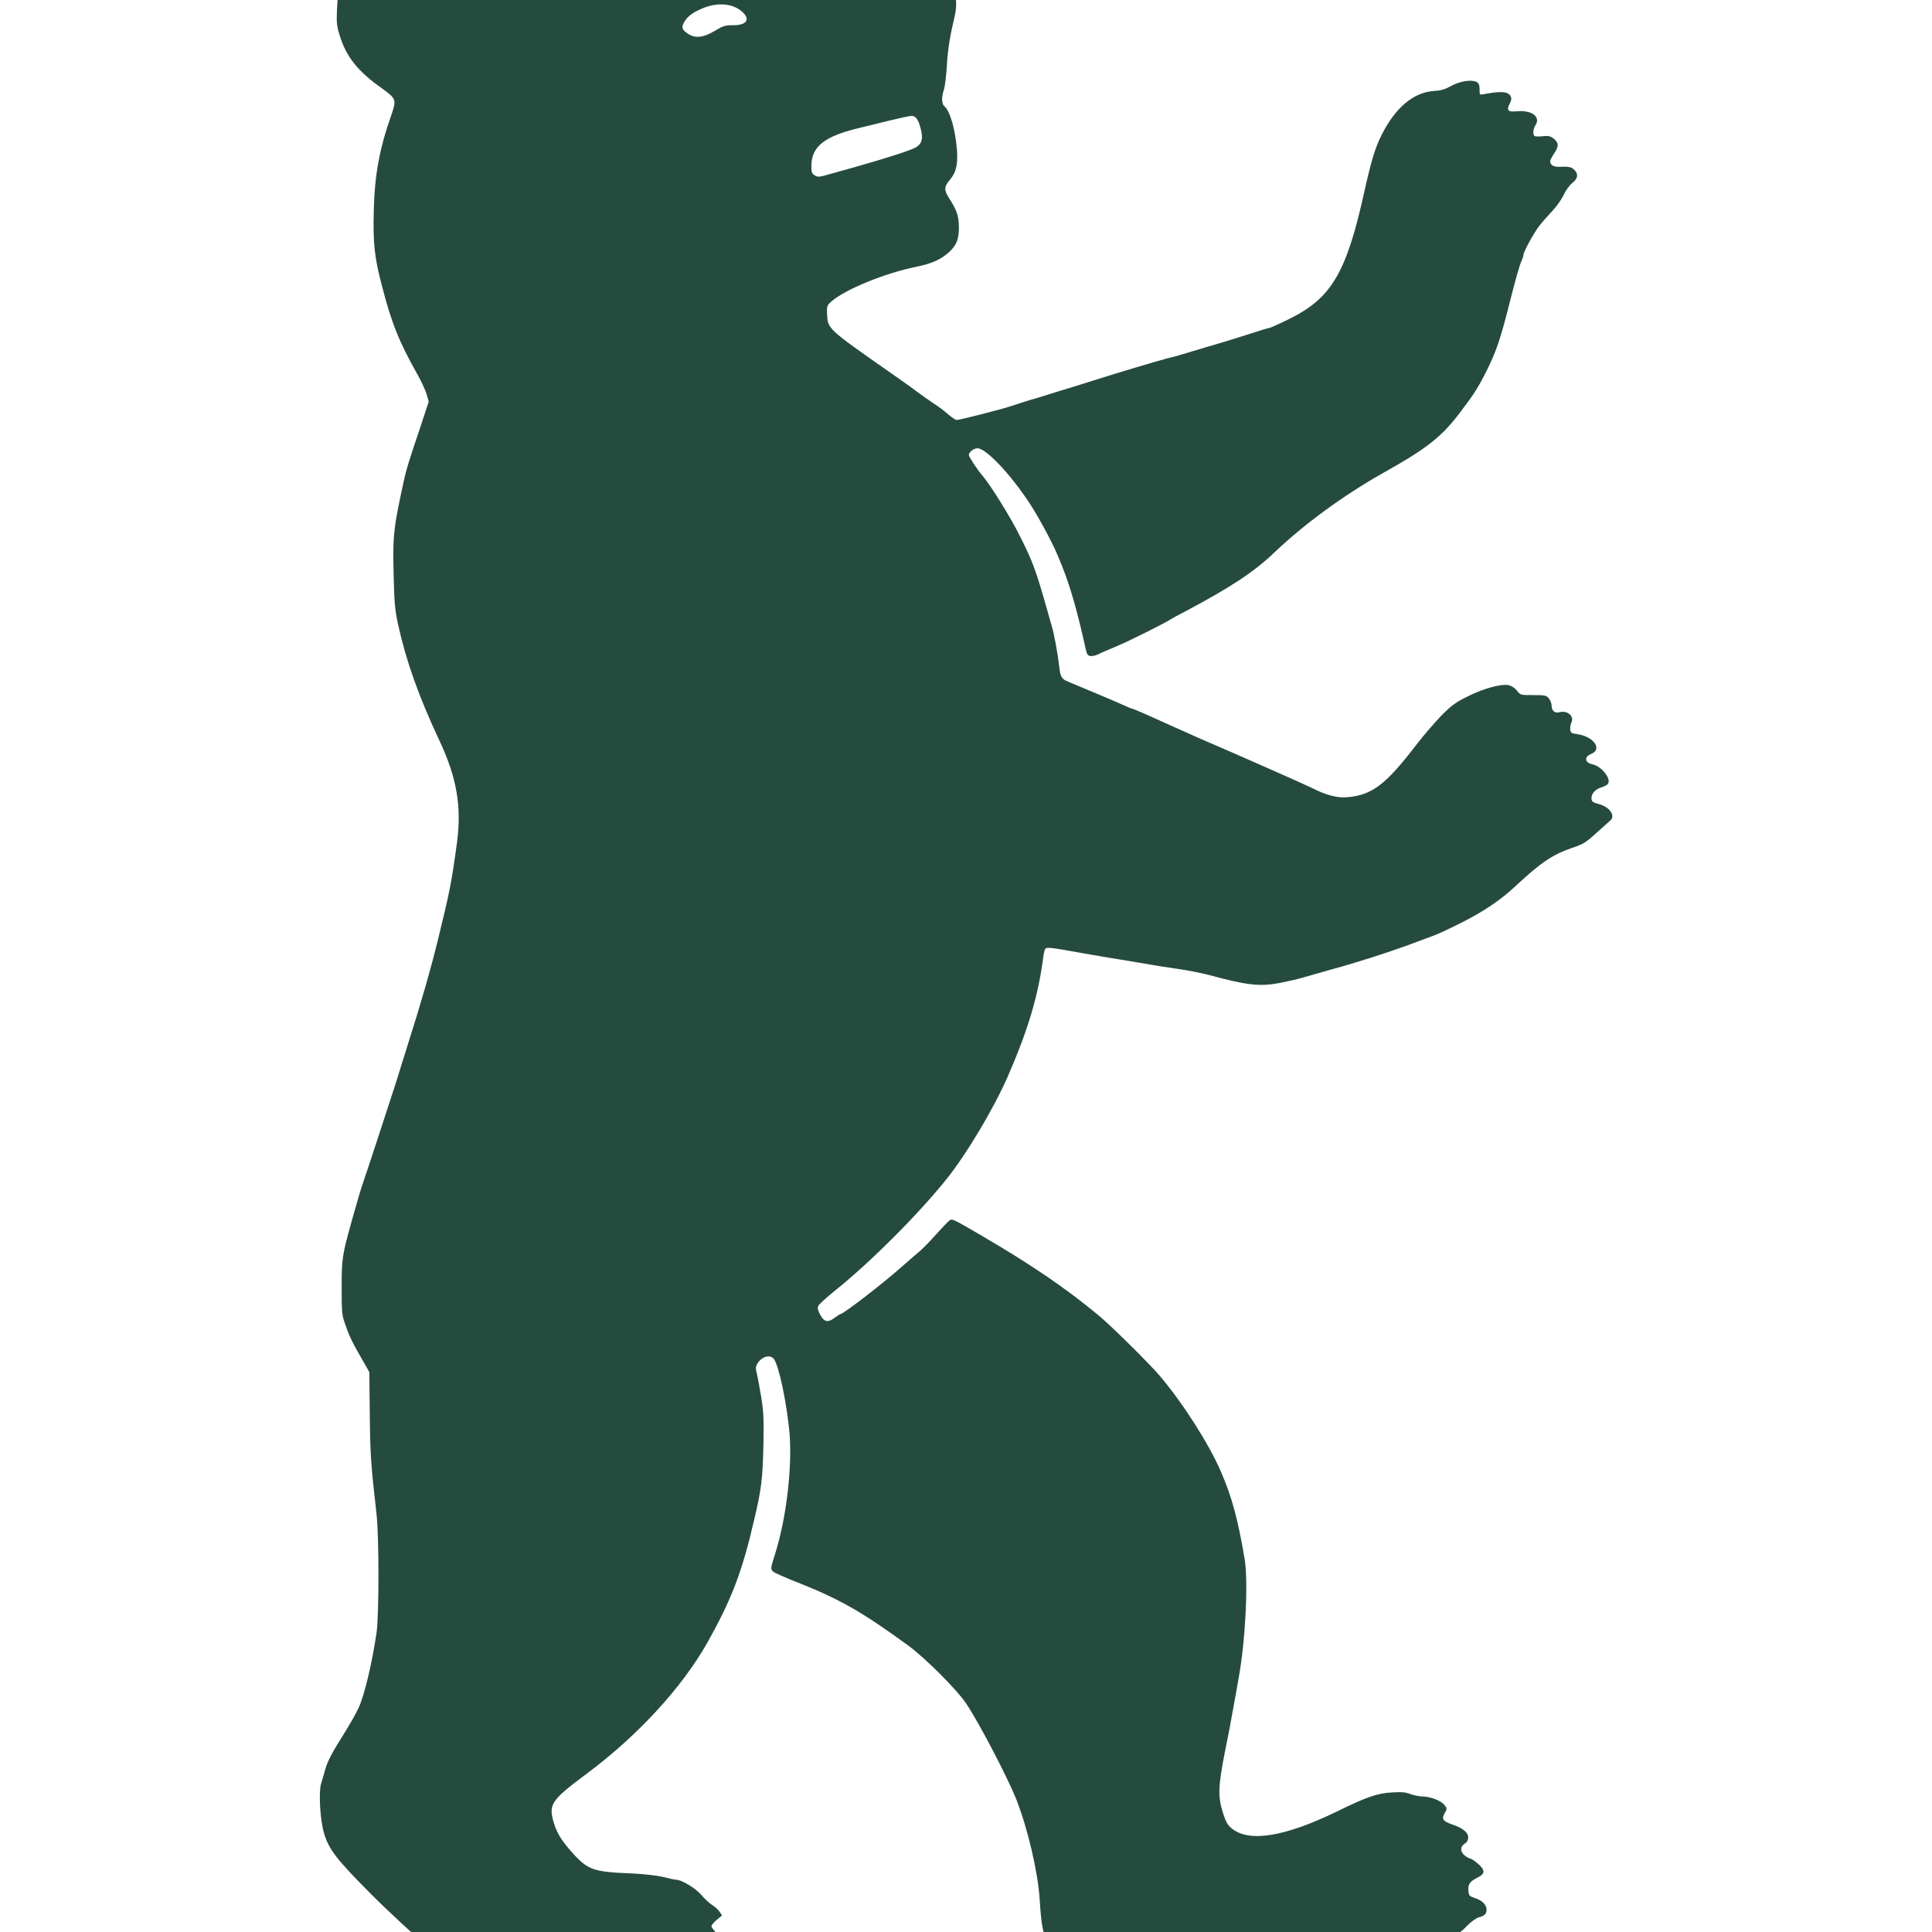
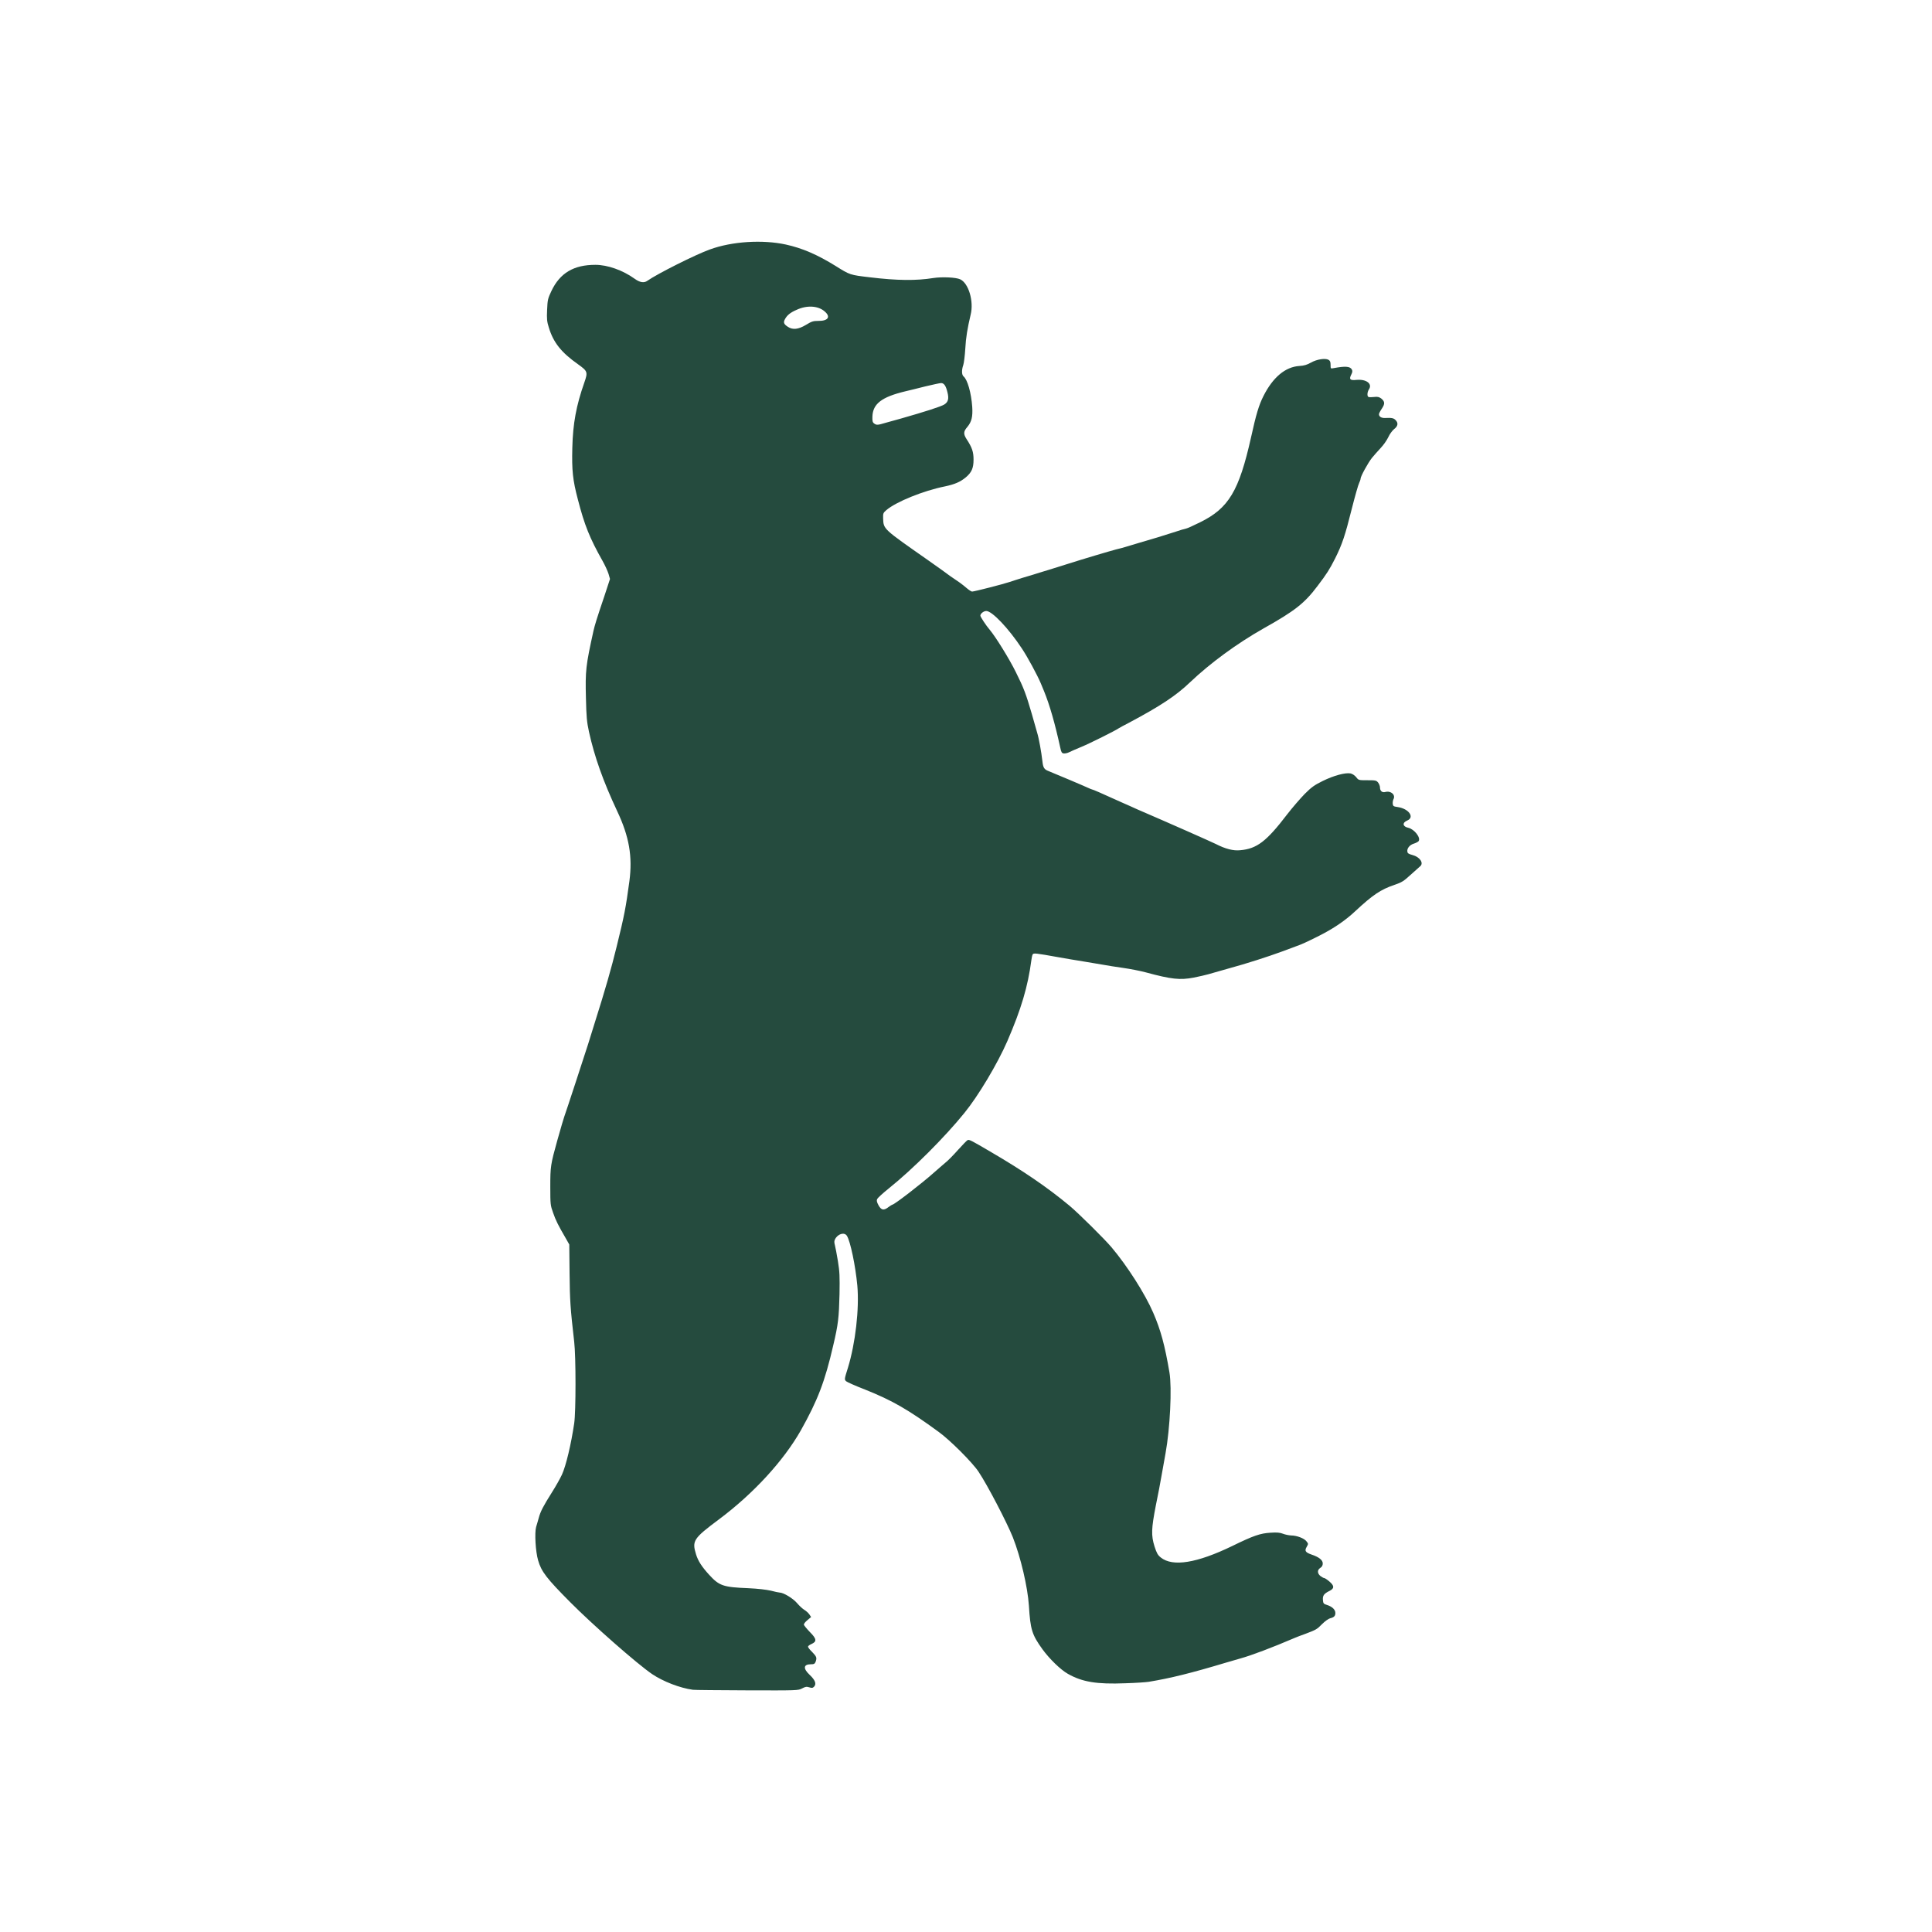
<svg xmlns="http://www.w3.org/2000/svg" viewBox="0 0 64 64">
-   <path fill="#254b3e" transform="translate(10.59 -3.00) scale(0.7)" d="M10.88 99.95C9.99 99.83 8.83 99.38 8.07 98.87C7.04 98.17 3.98 95.48 2.42 93.91C0.78 92.26 0.42 91.79 0.2 91.02C0.02 90.41 -0.05 89.12 0.06 88.72C0.11 88.57 0.18 88.3 0.24 88.1C0.36 87.64 0.57 87.25 1.15 86.33C1.41 85.92 1.72 85.37 1.84 85.11C2.12 84.51 2.48 82.99 2.69 81.56C2.81 80.76 2.81 76.95 2.69 75.94C2.42 73.58 2.39 73.09 2.37 71.2L2.35 69.22L2.09 68.76C1.6 67.92 1.41 67.55 1.23 67.02C1.05 66.52 1.04 66.45 1.04 65.23C1.04 63.85 1.06 63.7 1.52 62.05C1.83 60.96 1.92 60.65 2 60.41C2.13 60.06 3.45 56.02 3.65 55.39C3.75 55.06 3.96 54.38 4.12 53.88C4.82 51.67 5.26 50.14 5.62 48.66C6.15 46.51 6.25 45.99 6.5 44.14C6.72 42.45 6.49 41.08 5.66 39.32C4.68 37.23 4.09 35.56 3.71 33.84C3.56 33.15 3.53 32.81 3.5 31.52C3.45 29.61 3.49 29.27 4.02 26.87C4.11 26.48 4.23 26.07 4.77 24.48L5.16 23.29L5.06 22.94C5 22.75 4.82 22.35 4.65 22.05C3.76 20.47 3.4 19.58 2.94 17.79C2.59 16.47 2.52 15.79 2.56 14.24C2.6 12.56 2.83 11.32 3.39 9.73C3.64 9.01 3.62 8.95 2.95 8.47C1.8 7.66 1.25 6.97 0.94 5.94C0.81 5.53 0.79 5.35 0.82 4.72C0.85 4.02 0.87 3.94 1.12 3.41C1.71 2.17 2.66 1.61 4.15 1.61C4.99 1.61 6.04 1.98 6.86 2.57C7.22 2.83 7.51 2.88 7.74 2.71C8.44 2.22 11.07 0.9 12.05 0.55C13.58 -0.01 15.69 -0.14 17.3 0.21C18.43 0.46 19.46 0.9 20.75 1.7C21.72 2.31 21.73 2.31 23.09 2.47C24.99 2.7 26.3 2.71 27.48 2.52C28.07 2.43 29.03 2.47 29.33 2.61C29.91 2.88 30.28 4.13 30.05 5.05C29.83 5.98 29.72 6.63 29.68 7.4C29.65 7.87 29.59 8.38 29.54 8.53C29.42 8.87 29.43 9.2 29.56 9.31C29.83 9.53 30.09 10.44 30.16 11.42C30.2 12.09 30.12 12.44 29.82 12.8C29.55 13.11 29.54 13.28 29.77 13.64C30.15 14.22 30.25 14.52 30.25 15.05C30.25 15.64 30.12 15.94 29.7 16.29C29.32 16.6 28.94 16.76 28.28 16.9C26.78 17.2 24.89 17.97 24.23 18.54C24.01 18.73 24 18.77 24.01 19.11C24.04 19.86 23.99 19.81 27.09 21.98C27.45 22.23 27.88 22.54 28.05 22.66C28.35 22.89 28.87 23.26 29.31 23.55C29.44 23.64 29.66 23.82 29.8 23.94C29.94 24.06 30.1 24.16 30.15 24.16C30.29 24.16 32.29 23.65 32.73 23.5C32.93 23.43 33.32 23.31 33.6 23.22C33.88 23.14 34.22 23.04 34.37 22.99C34.52 22.94 35 22.79 35.44 22.66C35.88 22.52 36.47 22.34 36.75 22.25C37.78 21.92 39.67 21.36 40.09 21.25C40.33 21.19 40.62 21.12 40.73 21.08C40.84 21.05 41.29 20.91 41.73 20.78C42.92 20.43 43.13 20.37 44.03 20.08C44.48 19.93 44.88 19.81 44.92 19.81C44.97 19.81 45.4 19.62 45.88 19.38C47.86 18.41 48.57 17.22 49.4 13.52C49.75 11.93 49.94 11.29 50.26 10.66C50.91 9.37 51.77 8.65 52.74 8.59C53.07 8.57 53.26 8.51 53.53 8.36C53.93 8.13 54.51 8.04 54.74 8.16C54.85 8.22 54.89 8.3 54.89 8.51C54.89 8.78 54.89 8.78 55.1 8.74C55.9 8.59 56.24 8.61 56.36 8.84C56.41 8.94 56.4 9.02 56.32 9.18C56.15 9.51 56.23 9.6 56.68 9.55C57.36 9.49 57.79 9.82 57.54 10.2C57.41 10.4 57.4 10.69 57.51 10.73C57.56 10.75 57.73 10.75 57.9 10.73C58.13 10.7 58.24 10.73 58.38 10.83C58.64 11.04 58.65 11.2 58.43 11.53C58.32 11.69 58.23 11.86 58.23 11.92C58.23 12.09 58.4 12.19 58.65 12.18C59.09 12.16 59.24 12.18 59.37 12.32C59.58 12.52 59.54 12.75 59.27 12.95C59.14 13.06 58.97 13.29 58.87 13.51C58.77 13.72 58.54 14.05 58.34 14.26C58.15 14.46 57.88 14.77 57.74 14.94C57.47 15.28 56.96 16.21 56.96 16.37C56.96 16.43 56.91 16.56 56.86 16.67C56.8 16.78 56.57 17.59 56.35 18.46C55.89 20.3 55.69 20.9 55.2 21.88C54.82 22.63 54.63 22.93 54 23.76C53.1 24.96 52.43 25.49 50.27 26.7C48.43 27.74 46.59 29.09 45.18 30.43C44.23 31.34 43.14 32.06 41 33.2C40.63 33.39 40.3 33.57 40.26 33.6C40.05 33.75 38.27 34.64 37.71 34.87C37.35 35.02 36.95 35.19 36.84 35.25C36.72 35.31 36.56 35.34 36.47 35.33C36.34 35.31 36.3 35.25 36.23 34.91C35.87 33.27 35.51 32 35.11 31.02C35.05 30.88 34.95 30.64 34.89 30.49C34.66 29.94 33.97 28.66 33.58 28.08C32.67 26.7 31.53 25.5 31.13 25.5C30.95 25.5 30.72 25.68 30.72 25.82C30.72 25.9 31.11 26.5 31.37 26.8C31.78 27.29 32.71 28.79 33.16 29.7C33.72 30.82 33.87 31.23 34.27 32.6C34.42 33.13 34.59 33.72 34.64 33.9C34.76 34.28 34.93 35.24 35 35.85C35.05 36.32 35.12 36.43 35.43 36.55C35.9 36.74 37.87 37.57 38.12 37.69C38.27 37.76 38.42 37.82 38.44 37.82C38.49 37.82 39 38.04 40.5 38.72C40.85 38.87 41.31 39.08 41.53 39.18C43.69 40.11 46.58 41.39 46.97 41.58C47.63 41.92 48.18 42.06 48.65 42.01C49.8 41.91 50.46 41.41 51.89 39.54C52.25 39.07 52.8 38.44 53.1 38.13C53.57 37.66 53.76 37.52 54.35 37.23C55.1 36.86 55.9 36.64 56.27 36.71C56.4 36.74 56.55 36.84 56.66 36.97C56.82 37.18 56.83 37.18 57.43 37.18C57.99 37.18 58.05 37.19 58.17 37.34C58.24 37.43 58.3 37.58 58.3 37.68C58.3 37.92 58.45 38.05 58.67 37.99C59.06 37.89 59.39 38.19 59.23 38.49C59.19 38.57 59.17 38.71 59.18 38.81C59.2 38.97 59.24 38.99 59.52 39.03C60.29 39.14 60.71 39.74 60.18 39.96C59.82 40.11 59.86 40.38 60.25 40.46C60.68 40.56 61.14 41.16 60.96 41.39C60.91 41.44 60.76 41.52 60.62 41.56C60.34 41.65 60.15 41.89 60.19 42.11C60.2 42.22 60.28 42.27 60.54 42.34C61.05 42.47 61.34 42.9 61.07 43.12C61.01 43.17 60.72 43.43 60.41 43.71C59.93 44.15 59.8 44.23 59.3 44.4C58.35 44.72 57.79 45.1 56.59 46.22C55.92 46.85 55.1 47.41 54.11 47.91C53.21 48.36 52.91 48.5 52.48 48.65C52.27 48.73 51.85 48.88 51.54 49C50.56 49.36 49.07 49.84 47.89 50.16C47.27 50.34 46.62 50.52 46.45 50.57C46.29 50.62 45.83 50.72 45.45 50.8C44.5 50.98 43.91 50.92 42.14 50.44C41.77 50.34 41.06 50.2 40.56 50.13C40.07 50.06 39.49 49.97 39.29 49.93C39.09 49.9 38.47 49.79 37.92 49.7C37.37 49.61 36.57 49.48 36.14 49.4C34.48 49.1 34.4 49.1 34.33 49.2C34.3 49.25 34.26 49.43 34.24 49.6C34 51.42 33.54 52.97 32.58 55.19C31.9 56.75 30.58 58.96 29.62 60.14C28.26 61.82 26.05 64.03 24.4 65.35C23.99 65.68 23.63 66.01 23.6 66.08C23.55 66.18 23.57 66.29 23.69 66.51C23.88 66.86 24.06 66.89 24.39 66.63C24.51 66.54 24.63 66.47 24.65 66.47C24.78 66.47 26.66 65.02 27.48 64.29C27.77 64.03 28.15 63.71 28.31 63.57C28.48 63.44 28.87 63.04 29.18 62.69C29.5 62.34 29.79 62.03 29.85 62.01C29.96 61.97 30.13 62.06 31.39 62.8C33.67 64.13 35.34 65.27 36.88 66.55C37.5 67.07 39.27 68.82 39.77 69.41C40.86 70.7 42.09 72.63 42.65 73.93C43.17 75.13 43.45 76.17 43.77 78.05C43.95 79.12 43.81 81.92 43.5 83.63C43.43 84.04 43.31 84.72 43.23 85.14C43.16 85.56 42.98 86.51 42.83 87.23C42.52 88.83 42.5 89.29 42.74 90.06C42.89 90.52 42.96 90.65 43.17 90.82C43.99 91.48 45.66 91.21 48.1 90.03C49.57 89.31 50.04 89.15 50.75 89.11C51.19 89.08 51.39 89.1 51.6 89.18C51.75 89.24 52 89.29 52.16 89.3C52.56 89.3 53.08 89.5 53.23 89.71C53.36 89.87 53.36 89.88 53.24 90.09C53.08 90.36 53.15 90.47 53.58 90.62C54.09 90.79 54.35 91 54.35 91.23C54.35 91.37 54.3 91.46 54.18 91.54C53.96 91.68 53.97 91.92 54.19 92.1C54.29 92.17 54.4 92.24 54.45 92.24C54.49 92.24 54.65 92.34 54.81 92.48C55.15 92.77 55.16 92.95 54.83 93.12C54.44 93.31 54.34 93.44 54.36 93.74C54.38 93.99 54.4 94.02 54.65 94.1C55 94.21 55.22 94.42 55.22 94.65C55.22 94.86 55.13 94.95 54.85 95.02C54.74 95.05 54.5 95.22 54.31 95.41C53.95 95.78 53.89 95.81 53.15 96.09C52.87 96.19 52.55 96.31 52.44 96.36C50.83 97.05 49.42 97.58 48.66 97.79C48.42 97.86 47.97 97.99 47.66 98.08C45.26 98.8 43.85 99.15 42.34 99.4C42.15 99.43 41.43 99.48 40.73 99.5C38.74 99.58 37.75 99.41 36.76 98.85C36.26 98.57 35.49 97.82 35.01 97.16C34.28 96.15 34.17 95.79 34.07 94.14C33.98 92.84 33.51 90.82 32.96 89.42C32.54 88.38 31.22 85.84 30.6 84.91C30.18 84.27 28.63 82.72 27.84 82.15C25.73 80.61 24.66 79.99 22.76 79.23C22.11 78.98 21.53 78.72 21.46 78.66C21.33 78.54 21.33 78.52 21.58 77.73C22.1 76.03 22.37 73.66 22.23 72.06C22.1 70.68 21.75 69 21.51 68.62C21.34 68.35 20.88 68.48 20.69 68.86C20.63 68.97 20.63 69.08 20.68 69.26C20.72 69.4 20.81 69.9 20.89 70.37C21.01 71.11 21.02 71.43 21 72.65C20.96 74.27 20.91 74.73 20.57 76.17C19.99 78.69 19.49 79.98 18.33 82.05C17.13 84.16 15.05 86.42 12.68 88.19C10.91 89.51 10.81 89.67 11.1 90.61C11.24 91.06 11.49 91.45 11.99 92C12.7 92.78 12.97 92.87 14.71 92.94C15.37 92.97 15.95 93.04 16.26 93.11C16.53 93.18 16.8 93.24 16.86 93.24C17.13 93.24 17.79 93.64 18.07 93.97C18.23 94.16 18.46 94.37 18.58 94.44C18.7 94.51 18.85 94.65 18.92 94.75L19.04 94.93L18.79 95.14C18.65 95.25 18.54 95.39 18.54 95.45C18.54 95.5 18.73 95.73 18.95 95.96C19.42 96.43 19.45 96.62 19.07 96.79C18.95 96.84 18.84 96.92 18.83 96.96C18.81 97.01 18.94 97.18 19.11 97.34C19.42 97.66 19.45 97.74 19.35 98.02C19.29 98.16 19.24 98.19 19.02 98.19C18.51 98.19 18.47 98.48 18.94 98.92C19.32 99.28 19.42 99.54 19.25 99.73C19.15 99.83 19.1 99.84 18.91 99.78C18.72 99.72 18.64 99.74 18.41 99.86C18.14 100 18.09 100 14.61 99.99C12.67 99.98 10.99 99.97 10.88 99.95ZM24.19 12.51C24.45 12.44 24.94 12.3 25.27 12.21C26.88 11.75 27.98 11.4 28.23 11.25C28.5 11.08 28.56 10.85 28.45 10.41C28.34 9.95 28.21 9.77 28.01 9.77C27.92 9.77 27.43 9.88 26.92 10C26.42 10.13 25.79 10.28 25.54 10.34C23.91 10.73 23.3 11.2 23.27 12.08C23.26 12.39 23.28 12.48 23.39 12.56C23.56 12.68 23.62 12.68 24.19 12.51ZM18.69 5.75C19.08 5.51 19.19 5.48 19.53 5.48C20.21 5.49 20.41 5.2 19.98 4.83C19.53 4.43 18.75 4.38 18.03 4.72C17.59 4.91 17.37 5.1 17.23 5.37C17.11 5.59 17.16 5.71 17.44 5.89C17.77 6.11 18.16 6.07 18.69 5.75Z" />
+   <path fill="#254b3e" transform="translate(17.73 8) scale(0.48)" d="M10.88 99.95C9.99 99.83 8.83 99.38 8.07 98.87C7.04 98.17 3.98 95.48 2.42 93.91C0.78 92.26 0.42 91.79 0.2 91.02C0.02 90.41 -0.05 89.12 0.06 88.72C0.11 88.57 0.18 88.3 0.24 88.1C0.36 87.64 0.57 87.25 1.15 86.33C1.41 85.92 1.72 85.37 1.84 85.11C2.12 84.51 2.48 82.99 2.69 81.56C2.81 80.76 2.81 76.95 2.69 75.94C2.42 73.58 2.39 73.09 2.37 71.2L2.35 69.22L2.09 68.76C1.6 67.92 1.41 67.55 1.23 67.02C1.05 66.52 1.04 66.45 1.04 65.23C1.04 63.85 1.06 63.7 1.52 62.05C1.83 60.96 1.92 60.65 2 60.41C2.13 60.06 3.45 56.02 3.65 55.39C3.75 55.06 3.96 54.38 4.12 53.88C4.82 51.67 5.26 50.14 5.62 48.66C6.15 46.51 6.25 45.99 6.5 44.14C6.72 42.45 6.49 41.08 5.66 39.32C4.68 37.23 4.09 35.56 3.71 33.84C3.56 33.15 3.53 32.81 3.5 31.52C3.45 29.61 3.49 29.27 4.02 26.87C4.11 26.48 4.23 26.07 4.77 24.48L5.16 23.29L5.06 22.94C5 22.75 4.82 22.35 4.65 22.05C3.76 20.47 3.4 19.58 2.94 17.79C2.59 16.47 2.52 15.79 2.56 14.24C2.6 12.56 2.83 11.32 3.39 9.73C3.64 9.01 3.62 8.95 2.95 8.47C1.8 7.66 1.25 6.97 0.94 5.94C0.81 5.53 0.79 5.35 0.82 4.72C0.85 4.02 0.87 3.94 1.12 3.41C1.71 2.17 2.66 1.61 4.15 1.61C4.99 1.61 6.04 1.98 6.86 2.57C7.22 2.83 7.51 2.88 7.74 2.71C8.44 2.22 11.07 0.9 12.05 0.55C13.58 -0.01 15.69 -0.14 17.3 0.21C18.43 0.46 19.46 0.9 20.75 1.7C21.72 2.31 21.73 2.31 23.09 2.47C24.99 2.7 26.3 2.71 27.48 2.52C28.07 2.43 29.03 2.47 29.33 2.61C29.91 2.88 30.28 4.13 30.05 5.05C29.83 5.98 29.72 6.63 29.68 7.4C29.65 7.87 29.59 8.38 29.54 8.53C29.42 8.87 29.43 9.2 29.56 9.31C29.83 9.53 30.09 10.44 30.16 11.42C30.2 12.09 30.12 12.44 29.82 12.8C29.55 13.11 29.54 13.28 29.77 13.64C30.15 14.22 30.25 14.52 30.25 15.05C30.25 15.64 30.12 15.94 29.7 16.29C29.32 16.6 28.94 16.76 28.28 16.9C26.78 17.2 24.89 17.97 24.23 18.54C24.01 18.73 24 18.77 24.01 19.11C24.04 19.86 23.99 19.81 27.09 21.98C27.45 22.23 27.88 22.54 28.05 22.66C28.35 22.89 28.87 23.26 29.31 23.55C29.44 23.64 29.66 23.82 29.8 23.94C29.94 24.06 30.1 24.16 30.15 24.16C30.29 24.16 32.29 23.65 32.73 23.5C32.93 23.43 33.32 23.31 33.6 23.22C33.88 23.14 34.22 23.04 34.37 22.99C34.52 22.94 35 22.79 35.44 22.66C35.88 22.52 36.47 22.34 36.75 22.25C37.78 21.92 39.67 21.36 40.09 21.25C40.33 21.19 40.62 21.12 40.73 21.08C40.84 21.05 41.29 20.91 41.73 20.78C42.92 20.43 43.13 20.37 44.03 20.08C44.48 19.93 44.88 19.81 44.92 19.81C44.97 19.81 45.4 19.62 45.88 19.38C47.86 18.41 48.57 17.22 49.4 13.52C49.75 11.93 49.94 11.29 50.26 10.66C50.91 9.37 51.77 8.65 52.74 8.59C53.07 8.57 53.26 8.51 53.53 8.36C53.93 8.13 54.51 8.04 54.74 8.16C54.85 8.22 54.89 8.3 54.89 8.51C54.89 8.78 54.89 8.78 55.1 8.74C55.9 8.59 56.24 8.61 56.36 8.84C56.41 8.94 56.4 9.02 56.32 9.18C56.15 9.51 56.23 9.6 56.68 9.55C57.36 9.49 57.79 9.82 57.54 10.2C57.41 10.4 57.4 10.69 57.51 10.73C57.56 10.75 57.73 10.75 57.9 10.73C58.13 10.7 58.24 10.73 58.38 10.83C58.64 11.04 58.65 11.2 58.43 11.53C58.32 11.69 58.23 11.86 58.23 11.92C58.23 12.09 58.4 12.19 58.65 12.18C59.09 12.16 59.24 12.18 59.37 12.32C59.58 12.52 59.54 12.75 59.27 12.95C59.14 13.06 58.97 13.29 58.87 13.51C58.77 13.72 58.54 14.05 58.34 14.26C58.15 14.46 57.88 14.77 57.74 14.94C57.47 15.28 56.96 16.21 56.96 16.37C56.96 16.43 56.91 16.56 56.86 16.67C56.8 16.78 56.57 17.59 56.35 18.46C55.89 20.3 55.69 20.9 55.2 21.88C54.82 22.63 54.63 22.93 54 23.76C53.1 24.96 52.43 25.49 50.27 26.7C48.43 27.74 46.59 29.09 45.18 30.43C44.23 31.34 43.14 32.06 41 33.2C40.63 33.39 40.3 33.57 40.26 33.6C40.05 33.75 38.27 34.64 37.71 34.87C37.35 35.02 36.95 35.19 36.84 35.25C36.72 35.31 36.56 35.34 36.47 35.33C36.34 35.31 36.3 35.25 36.23 34.91C35.87 33.27 35.51 32 35.11 31.02C35.05 30.88 34.95 30.64 34.89 30.49C34.66 29.94 33.97 28.66 33.58 28.08C32.67 26.7 31.53 25.5 31.13 25.5C30.95 25.5 30.72 25.68 30.72 25.82C30.72 25.9 31.11 26.5 31.37 26.8C31.78 27.29 32.71 28.79 33.16 29.7C33.72 30.82 33.87 31.23 34.27 32.6C34.42 33.13 34.59 33.72 34.64 33.9C34.76 34.28 34.93 35.24 35 35.85C35.05 36.32 35.12 36.43 35.43 36.55C35.9 36.74 37.87 37.57 38.12 37.69C38.27 37.76 38.42 37.82 38.44 37.82C38.49 37.82 39 38.04 40.5 38.72C40.85 38.87 41.31 39.08 41.53 39.18C43.69 40.11 46.58 41.39 46.97 41.58C47.63 41.92 48.18 42.06 48.65 42.01C49.8 41.91 50.46 41.41 51.89 39.54C52.25 39.07 52.8 38.44 53.1 38.13C53.57 37.66 53.76 37.52 54.35 37.23C55.1 36.86 55.9 36.64 56.27 36.71C56.4 36.74 56.55 36.84 56.66 36.97C56.82 37.18 56.83 37.18 57.43 37.18C57.99 37.18 58.05 37.19 58.17 37.34C58.24 37.43 58.3 37.58 58.3 37.68C58.3 37.92 58.45 38.05 58.67 37.99C59.06 37.89 59.39 38.19 59.23 38.49C59.19 38.57 59.17 38.71 59.18 38.81C59.2 38.97 59.24 38.99 59.52 39.03C60.29 39.14 60.71 39.74 60.18 39.96C59.82 40.11 59.86 40.38 60.25 40.46C60.68 40.56 61.14 41.16 60.96 41.39C60.91 41.44 60.76 41.52 60.62 41.56C60.34 41.65 60.15 41.89 60.19 42.11C60.2 42.22 60.28 42.27 60.54 42.34C61.05 42.47 61.34 42.9 61.07 43.12C61.01 43.17 60.72 43.43 60.41 43.71C59.93 44.15 59.8 44.23 59.3 44.4C58.35 44.72 57.79 45.1 56.59 46.22C55.92 46.85 55.1 47.41 54.11 47.91C53.21 48.36 52.91 48.5 52.48 48.65C52.27 48.73 51.85 48.88 51.54 49C50.56 49.36 49.07 49.84 47.89 50.16C47.27 50.34 46.62 50.52 46.45 50.57C46.29 50.62 45.83 50.72 45.45 50.8C44.5 50.98 43.91 50.92 42.14 50.44C41.77 50.34 41.06 50.2 40.56 50.13C40.07 50.06 39.49 49.97 39.29 49.93C39.09 49.9 38.47 49.79 37.92 49.7C37.37 49.61 36.57 49.48 36.14 49.4C34.48 49.1 34.4 49.1 34.33 49.2C34.3 49.25 34.26 49.43 34.24 49.6C34 51.42 33.54 52.97 32.58 55.19C31.9 56.75 30.58 58.96 29.62 60.14C28.26 61.82 26.05 64.03 24.4 65.35C23.99 65.68 23.63 66.01 23.6 66.08C23.55 66.18 23.57 66.29 23.69 66.51C23.88 66.86 24.06 66.89 24.39 66.63C24.51 66.54 24.63 66.47 24.65 66.47C24.78 66.47 26.66 65.02 27.48 64.29C27.77 64.03 28.15 63.71 28.31 63.57C28.48 63.44 28.87 63.04 29.18 62.69C29.5 62.34 29.79 62.03 29.85 62.01C29.96 61.97 30.13 62.06 31.39 62.8C33.67 64.13 35.34 65.27 36.88 66.55C37.5 67.07 39.27 68.82 39.77 69.41C40.86 70.7 42.09 72.63 42.65 73.93C43.17 75.13 43.45 76.17 43.77 78.05C43.95 79.12 43.81 81.92 43.5 83.63C43.43 84.04 43.31 84.72 43.23 85.14C43.16 85.56 42.98 86.51 42.83 87.23C42.52 88.83 42.5 89.29 42.74 90.06C42.89 90.52 42.96 90.65 43.17 90.82C43.99 91.48 45.66 91.21 48.1 90.03C49.57 89.31 50.04 89.15 50.75 89.11C51.19 89.08 51.39 89.1 51.6 89.18C51.75 89.24 52 89.29 52.16 89.3C52.56 89.3 53.08 89.5 53.23 89.71C53.36 89.87 53.36 89.88 53.24 90.09C53.08 90.36 53.15 90.47 53.58 90.62C54.09 90.79 54.35 91 54.35 91.23C54.35 91.37 54.3 91.46 54.18 91.54C53.96 91.68 53.97 91.92 54.19 92.1C54.29 92.17 54.4 92.24 54.45 92.24C54.49 92.24 54.65 92.34 54.81 92.48C55.15 92.77 55.16 92.95 54.83 93.12C54.44 93.31 54.34 93.44 54.36 93.74C54.38 93.99 54.4 94.02 54.65 94.1C55 94.21 55.22 94.42 55.22 94.65C55.22 94.86 55.13 94.95 54.85 95.02C54.74 95.05 54.5 95.22 54.31 95.41C53.95 95.78 53.89 95.81 53.15 96.09C52.87 96.19 52.55 96.31 52.44 96.36C50.83 97.05 49.42 97.58 48.66 97.79C48.42 97.86 47.97 97.99 47.66 98.08C45.26 98.8 43.85 99.15 42.34 99.4C42.15 99.43 41.43 99.48 40.73 99.5C38.74 99.58 37.75 99.41 36.76 98.85C36.26 98.57 35.49 97.82 35.01 97.16C34.28 96.15 34.17 95.79 34.07 94.14C33.98 92.84 33.51 90.82 32.96 89.42C32.54 88.38 31.22 85.84 30.6 84.91C30.18 84.27 28.63 82.72 27.84 82.15C25.73 80.61 24.66 79.99 22.76 79.23C22.11 78.98 21.53 78.72 21.46 78.66C21.33 78.54 21.33 78.52 21.58 77.73C22.1 76.03 22.37 73.66 22.23 72.06C22.1 70.68 21.75 69 21.51 68.62C21.34 68.35 20.88 68.48 20.69 68.86C20.63 68.97 20.63 69.08 20.68 69.26C20.72 69.4 20.81 69.9 20.89 70.37C21.01 71.11 21.02 71.43 21 72.65C20.96 74.27 20.91 74.73 20.57 76.17C19.99 78.69 19.49 79.98 18.33 82.05C17.13 84.16 15.05 86.42 12.68 88.19C10.91 89.51 10.81 89.67 11.1 90.61C11.24 91.06 11.49 91.45 11.99 92C12.7 92.78 12.97 92.87 14.71 92.94C15.37 92.97 15.95 93.04 16.26 93.11C16.53 93.18 16.8 93.24 16.86 93.24C17.13 93.24 17.79 93.64 18.07 93.97C18.23 94.16 18.46 94.37 18.58 94.44C18.7 94.51 18.85 94.65 18.92 94.75L19.04 94.93L18.79 95.14C18.65 95.25 18.54 95.39 18.54 95.45C18.54 95.5 18.73 95.73 18.95 95.96C19.42 96.43 19.45 96.62 19.07 96.79C18.95 96.84 18.84 96.92 18.83 96.96C18.81 97.01 18.94 97.18 19.11 97.34C19.42 97.66 19.45 97.74 19.35 98.02C19.29 98.16 19.24 98.19 19.02 98.19C18.51 98.19 18.47 98.48 18.94 98.92C19.32 99.28 19.42 99.54 19.25 99.73C19.15 99.83 19.1 99.84 18.91 99.78C18.72 99.72 18.64 99.74 18.41 99.86C18.14 100 18.09 100 14.61 99.99C12.67 99.98 10.99 99.97 10.88 99.95ZM24.19 12.51C24.45 12.44 24.94 12.3 25.27 12.21C26.88 11.75 27.98 11.4 28.23 11.25C28.5 11.08 28.56 10.85 28.45 10.41C28.34 9.95 28.21 9.77 28.01 9.77C27.92 9.77 27.43 9.88 26.92 10C26.42 10.13 25.79 10.28 25.54 10.34C23.91 10.73 23.3 11.2 23.27 12.08C23.26 12.39 23.28 12.48 23.39 12.56C23.56 12.68 23.62 12.68 24.19 12.51ZM18.69 5.75C19.08 5.51 19.19 5.48 19.53 5.48C20.21 5.49 20.41 5.2 19.98 4.83C19.53 4.43 18.75 4.38 18.03 4.72C17.59 4.91 17.37 5.1 17.23 5.37C17.11 5.59 17.16 5.71 17.44 5.89C17.77 6.11 18.16 6.07 18.69 5.75Z" />
</svg>
